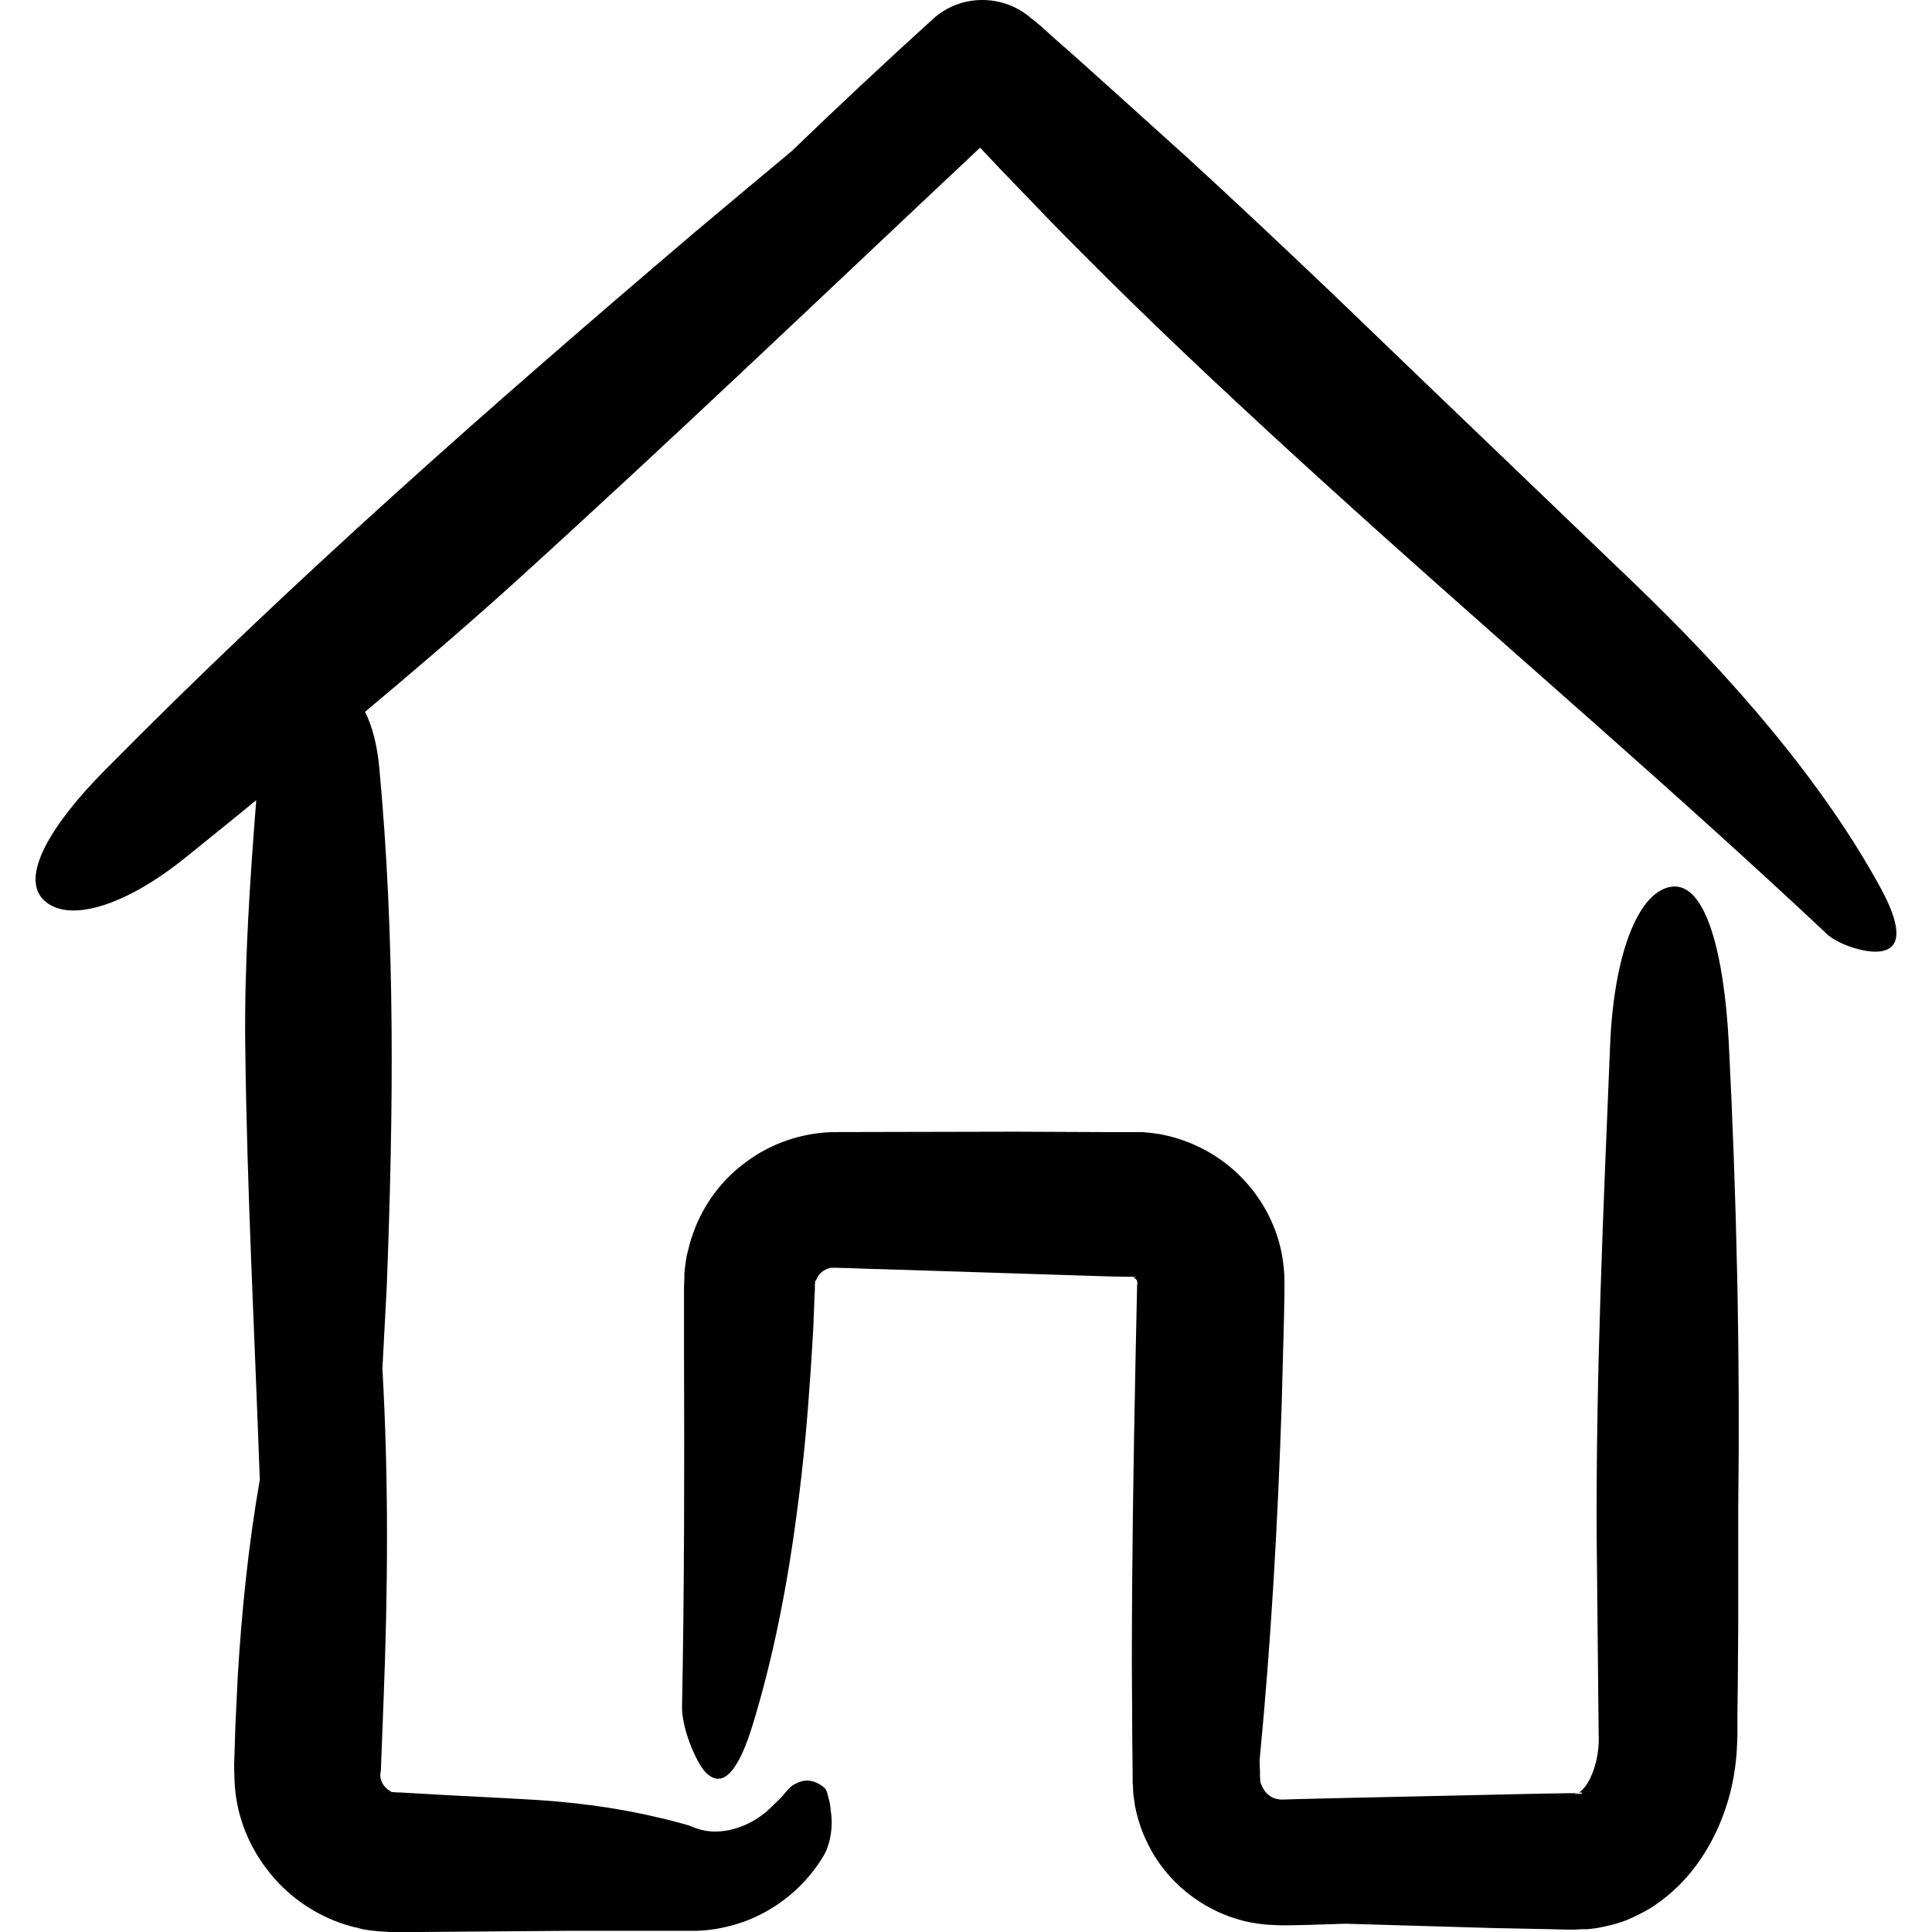
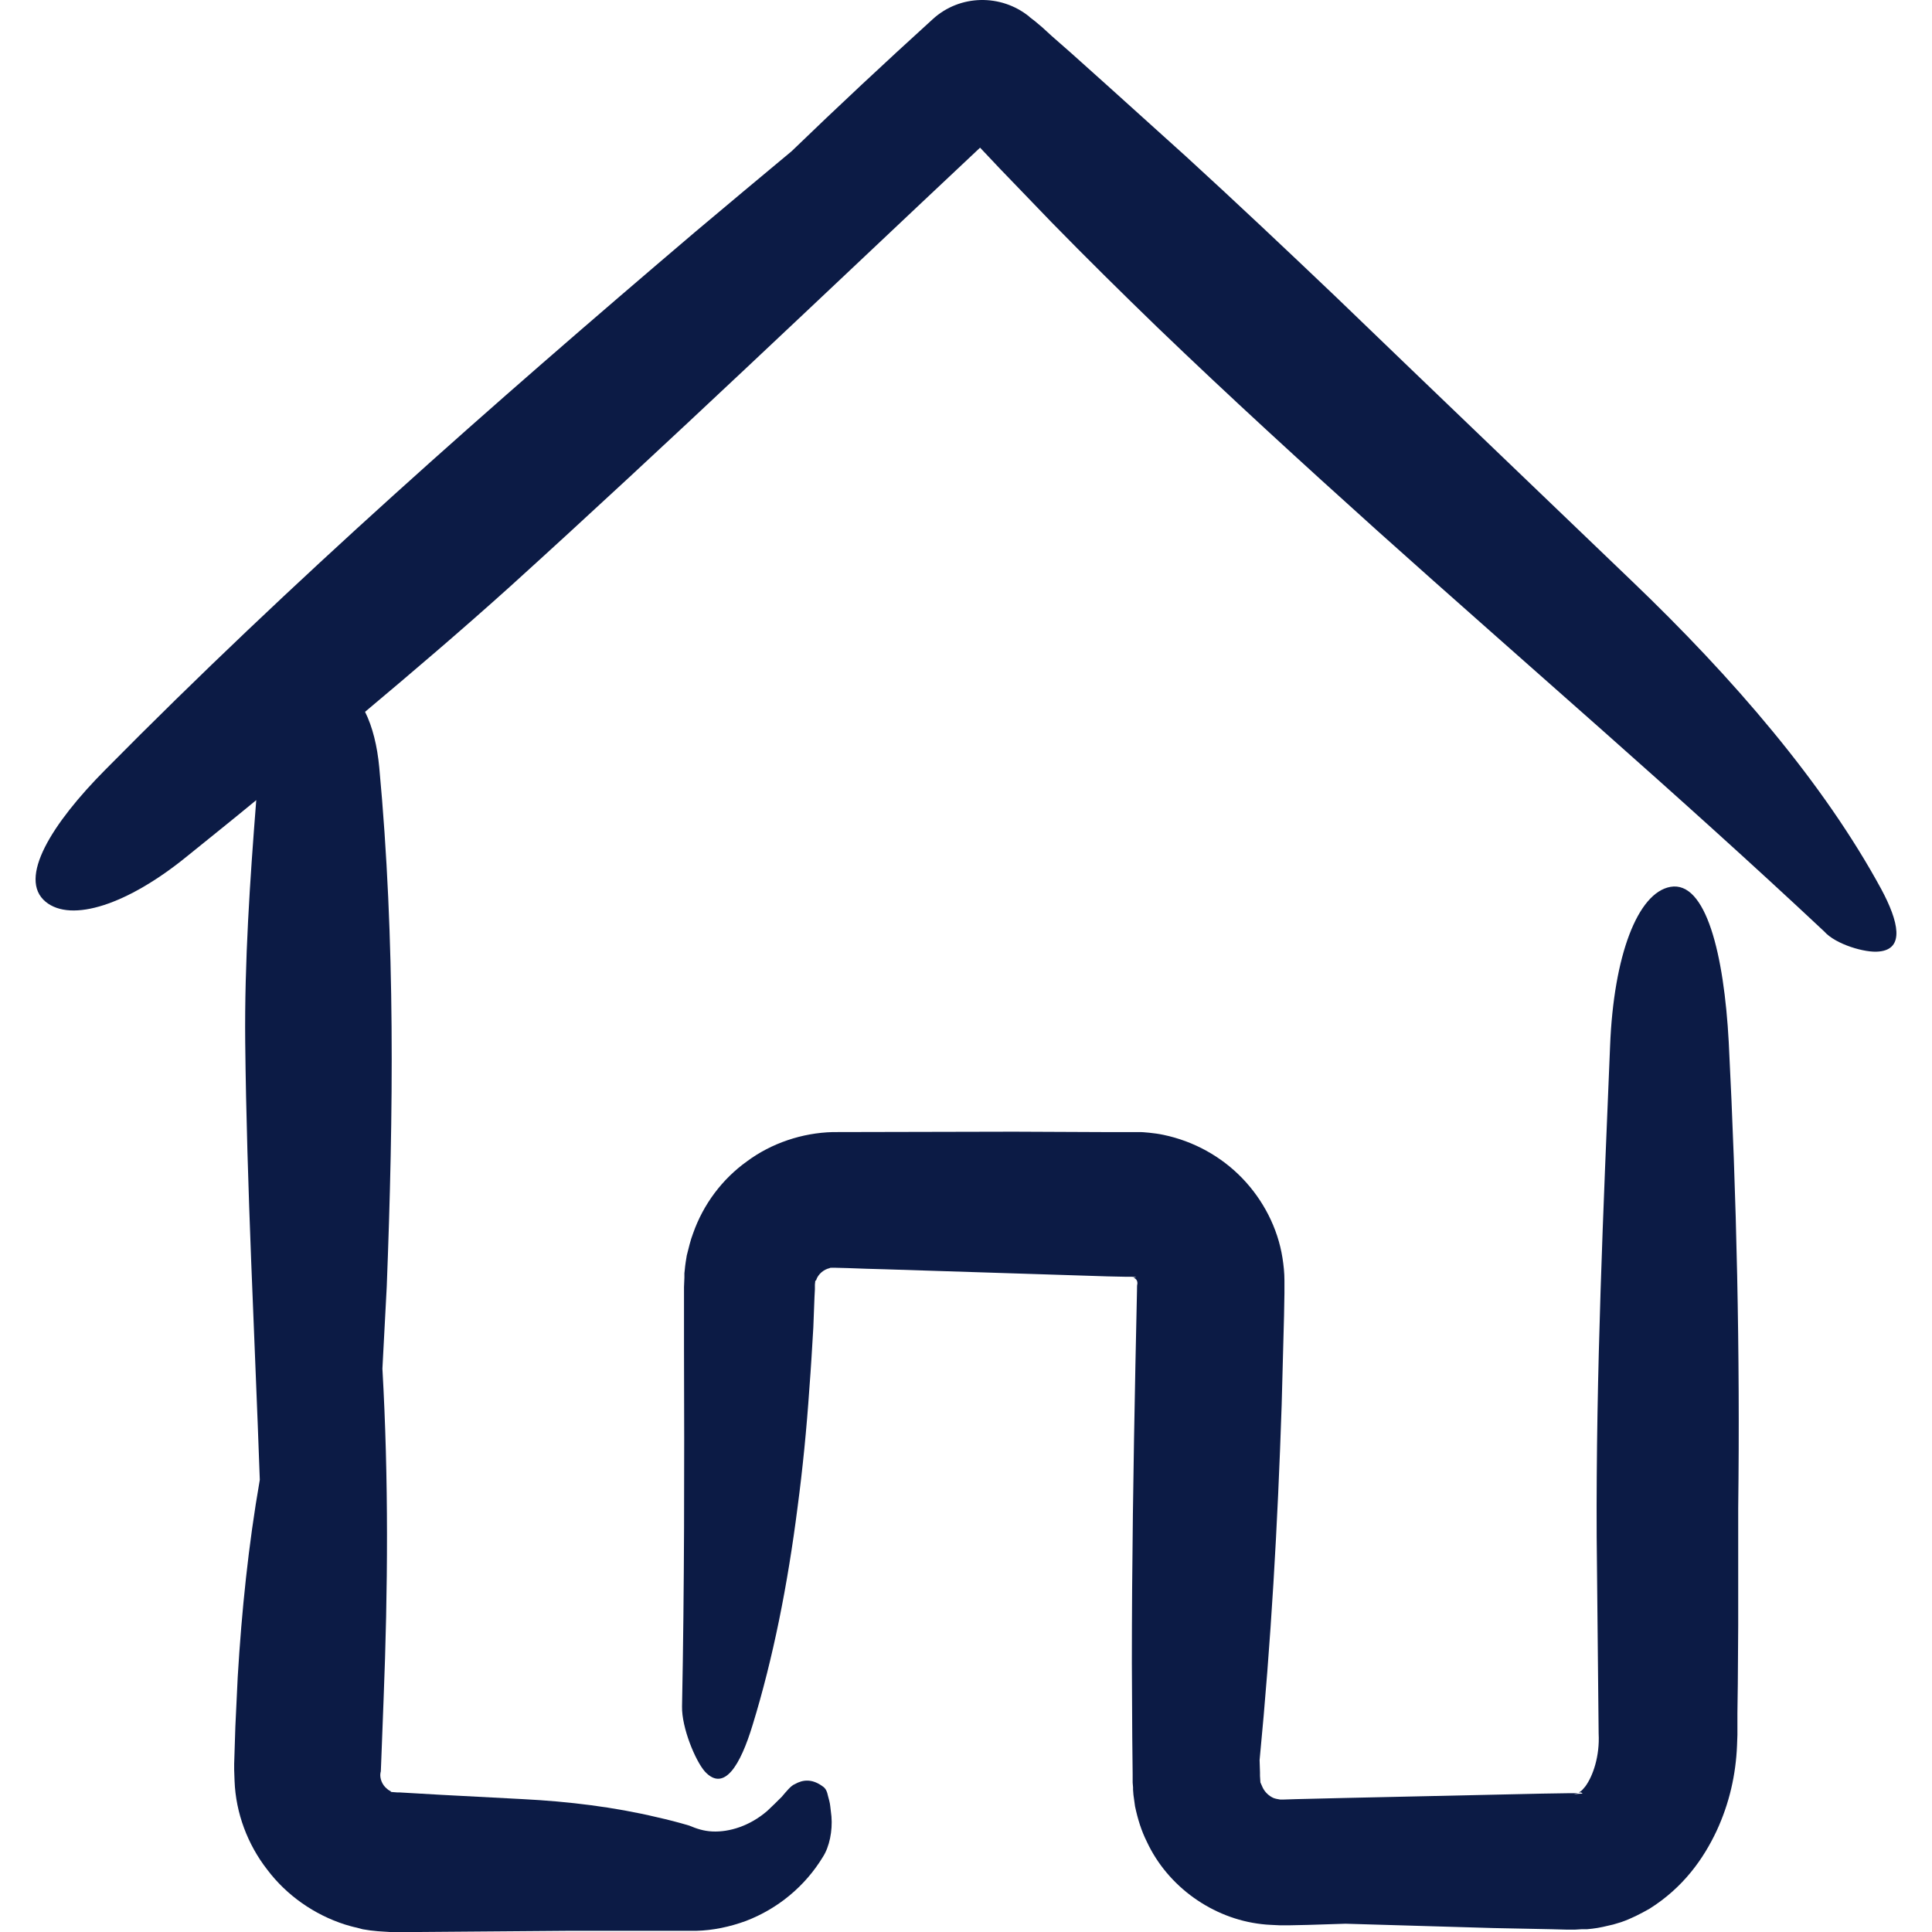
- <svg xmlns="http://www.w3.org/2000/svg" version="1.1" id="Capa_1" x="0px" y="0px" viewBox="0 0 490.055 490.055" style="enable-background:new 0 0 490.055 490.055;" xml:space="preserve">
+ <svg xmlns="http://www.w3.org/2000/svg" version="1.1" id="Capa_1" x="0px" y="0px" viewBox="0 0 490.055 490.055" style="enable-background:new 0 0 490.055 490.055;" xml:space="preserve" fill="#0C1B45">
  <g>
    <g>
      <path d="M438.499,264.355c-1.2-22.4-5.8-41-14.8-39.4c-8.3,1.5-14.4,17.4-15.3,40.4c-1.7,41.3-3.6,83-3.4,124.4l0.5,50    c0.3,5.6-1.4,10.7-3.4,13.4c-0.5,0.6-0.9,1.1-1.3,1.3c-0.2,0.2-0.3,0.2-0.3,0.3h-0.1c0,0-0.1,0.1,0,0c0.1,0,0.3-0.1,0.4-0.1    s0.3,0,0.4,0.1s0.4,0.2,0,0.2l-1.6,0.1h-0.2h-0.1c0.5-0.1-1.1,0.2,1-0.2l0,0h-0.4h-0.8h-1.6l-6.3,0.1l-50,1.1l-12.5,0.3l-3.1,0.1    c-0.3,0-0.6,0-0.9,0c-0.6-0.1-1.2-0.2-1.7-0.4c-1.1-0.5-2.1-1.4-2.7-2.6c-0.1-0.3-0.3-0.6-0.4-0.9c-0.2-0.6,0,0.2-0.2-0.5    l-0.1-1.6l0,0v-0.1v-0.8l-0.1-3.1c2.9-29.9,4.6-59.9,5.6-90.1l0.6-22.6l0.1-5.7v-1.4c0-0.5,0-0.8,0-1.9c0-1.9-0.2-3.8-0.5-5.7    c-1.2-7.6-4.9-14.7-10.2-20.2c-5.3-5.5-12.3-9.4-20-11c-2.3-0.5-5.4-0.7-5.7-0.7h-0.7h-1.7h-1.4h-5.7l-22.7-0.1l-46,0.1    c-7.7,0.2-15.5,2.8-21.7,7.4c-6.3,4.5-11.1,10.9-13.7,18.3c-0.7,1.8-1.1,3.7-1.6,5.6c-0.2,1.2-0.4,2.4-0.5,3.6l-0.1,0.9v0.4v0.7    l-0.1,2.4v1.4v2.8v11.4c0.1,30.3,0.1,60.6-0.5,90.8c-0.1,5.4,3.4,13.8,5.8,16.5c4.9,5.3,9-1.6,12.1-11.8    c5.2-16.9,8.9-35.6,11.4-55.2c1.3-9.8,2.3-19.9,3-30.2c0.4-5.1,0.7-10.3,1-15.4l0.3-7.8l0.1-1.9v-1v-0.1c0,1.4,0,0.4,0,0.7l0,0    v-0.1v-0.2v-0.5l0.1-1c0-0.2,0.1,0,0.1,0c0,0.1,0,0.1,0.1-0.1c0.5-1.6,2-2.8,3.5-3.1c-0.7-0.3,8.3,0.2,14,0.3l37.6,1.2l18.8,0.6    l4.7,0.1h1.2h0.3h0.1c-1.7,0-0.4,0-0.8,0h0.1h0.6l1.1,0.1c-0.1,0-0.3,0.1-0.4,0.1c-0.4-0.1-0.1,0.1-0.1,0.1    c0.1,0.1,0.1,0.1,0.2,0.1c0.1,0.1,0.2,0.2,0.3,0.3c0.2,0.2,0.3,0.6,0.3,0.8c0,0.1,0,0.2,0,0.3c0,0.3-0.1-0.4-0.1,1.8l-0.4,18.8    c-0.5,25.1-0.9,50.3-0.9,75.5l0.1,18.9l0.1,9.4v2.1l0.1,1.2v0.6l0.1,1.3c0.1,1,0.3,1.9,0.4,2.9c0.7,3.3,1.6,6.2,3,9    c5.3,11.4,16.7,19.5,29.1,20.9c1.5,0.2,3.1,0.2,4.6,0.3h2.5l4.7-0.1l9.5-0.3c12.5,0.4,25,0.7,37.5,1.1l14.9,0.3l3.7,0.1h1.9h0.2    l1.6-0.1h0.5h0.9c0.1,0,2.4-0.2,4.1-0.6c0.9-0.2,1.8-0.4,2.6-0.6l2-0.6c2.6-0.9,4.9-2.1,7.2-3.4c8.6-5.4,13.7-12.7,17-19.7    c3.3-7.1,4.9-14.4,5.2-21.7l0.1-2.7v-1.9v-3.7l0.1-7.4l0.1-14.8v-29.7C441.399,343.255,440.499,303.755,438.499,264.355z" />
      <path d="M476.599,241.355c6.6-0.6,5-7.6,0.6-15.8c-14.6-26.9-37.6-53.6-63.3-78.2c-25-24-50.1-48-75.1-72.1    c-12.6-12-25.2-23.9-38-35.6l-19.4-17.5l-9.7-8.7l-4.9-4.3l-2.4-2.2l-1.9-1.6l-1.3-1l-0.2-0.2c-7.1-5.7-17.5-5.6-24.4,0.7    c-12.1,11-24.1,22.2-35.8,33.5c-8.2,6.8-16.4,13.7-24.5,20.5c-51.6,43.9-102.3,88.5-149.6,136.4c-13.5,13.6-22.3,27.6-15.1,33.5    c6.5,5.3,20.7,0.8,35.9-11.6c5.8-4.7,11.7-9.4,17.5-14.2c-1.6,20.4-3,41-2.8,61.4c0.4,37,2.4,74,3.7,111    c-2.9,16.6-4.6,33.3-5.6,50l-0.6,12.6l-0.2,6.3l-0.1,3.1v1.6l0.1,2.8c0.3,8.1,3.3,16.1,8.3,22.5c4.9,6.5,11.9,11.4,19.7,13.9    c1,0.3,2,0.6,3,0.8l1.5,0.4l1.9,0.3l1.9,0.2l1.5,0.1l1.6,0.1h1.8h0.8h1.6h3.2l12.6-0.1l25.3-0.2h25.2h3.2h1.6h0.8h1.6    c4.2-0.1,8.5-1,12.6-2.5c8.1-3.1,15-8.8,19.5-16.2c1.7-2.6,2.5-6.7,2.2-10.3c-0.1-0.9-0.2-1.7-0.3-2.6c-0.1-1-0.4-1.9-0.6-2.7    c-0.4-2-1.2-2.2-1.7-2.6c-2.4-1.6-4.6-1.5-6.7-0.3c-1,0.4-2.1,1.8-3.3,3.2c-1.2,1.2-2.4,2.4-3.7,3.6c-4.4,3.8-9.6,5.4-13.9,5.2    c-2.2-0.1-4-0.7-5.9-1.5c-2.7-0.8-5.4-1.5-8.1-2.1c-10.9-2.6-22.4-4-34-4.6l-20.9-1.1l-10.4-0.6h-0.7h-0.2h-0.1c0.3,0-0.8,0,0.7,0    l0,0h-0.3l-1.3-0.1c-0.6,0-0.4-0.1-0.4-0.1c0.1,0,0.1,0,0.2,0c-0.4-0.2-0.8-0.4-1.1-0.7c-1.3-1-1.9-2.7-1.7-4    c0-0.2,0.1-0.3,0.1-0.5l0.1-2.5l0.2-5.2l0.4-10.5c1.1-27.9,1.3-55.8-0.3-83.9l1.1-20.8c1.7-44,2.2-87.9-1.9-131.7    c-0.5-5.4-1.7-10.3-3.6-14.1c12.4-10.4,24.7-20.9,36.7-31.7c40.3-36.5,79.7-74.2,119.3-111.4l5,5.3l13.1,13.6    c8.8,9,17.8,17.9,26.9,26.7c18.2,17.5,36.9,34.6,55.8,51.6c37.8,33.9,76.4,67,113.3,101.6    C465.599,239.555,473.199,241.755,476.599,241.355z" />
    </g>
  </g>
  <g>
</g>
  <g>
</g>
  <g>
</g>
  <g>
</g>
  <g>
</g>
  <g>
</g>
  <g>
</g>
  <g>
</g>
  <g>
</g>
  <g>
</g>
  <g>
</g>
  <g>
</g>
  <g>
</g>
  <g>
</g>
  <g>
</g>
</svg>
